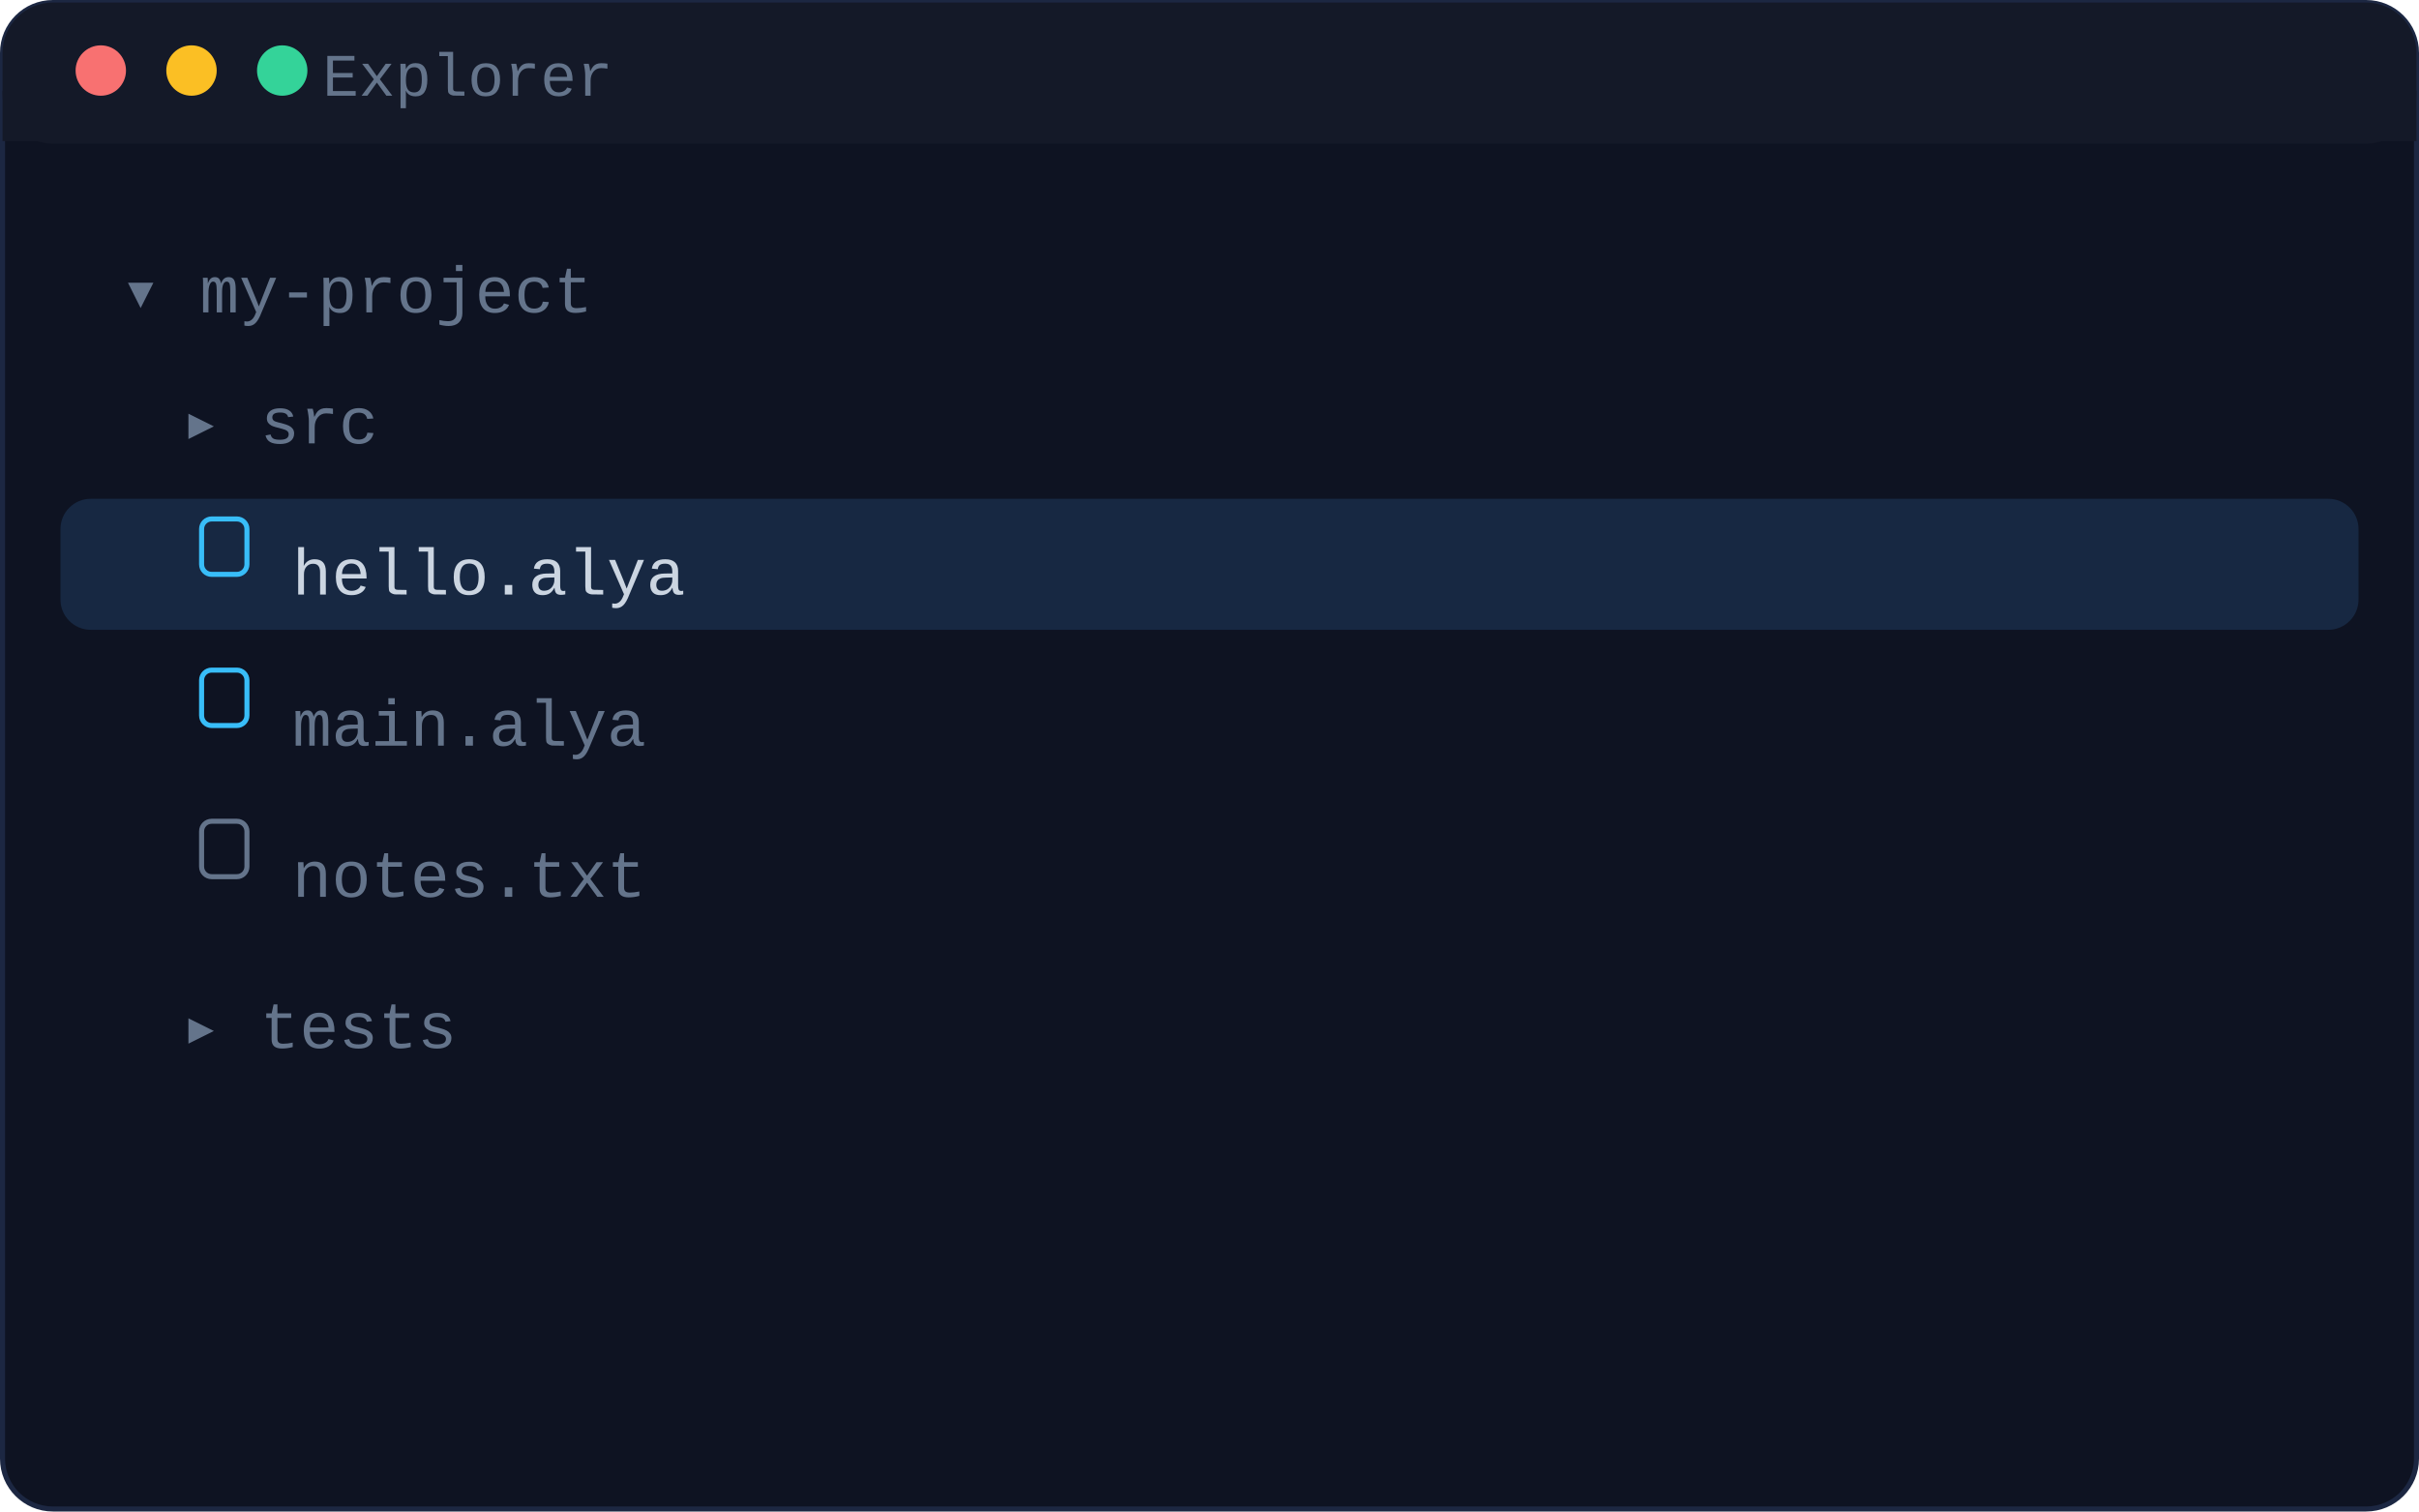
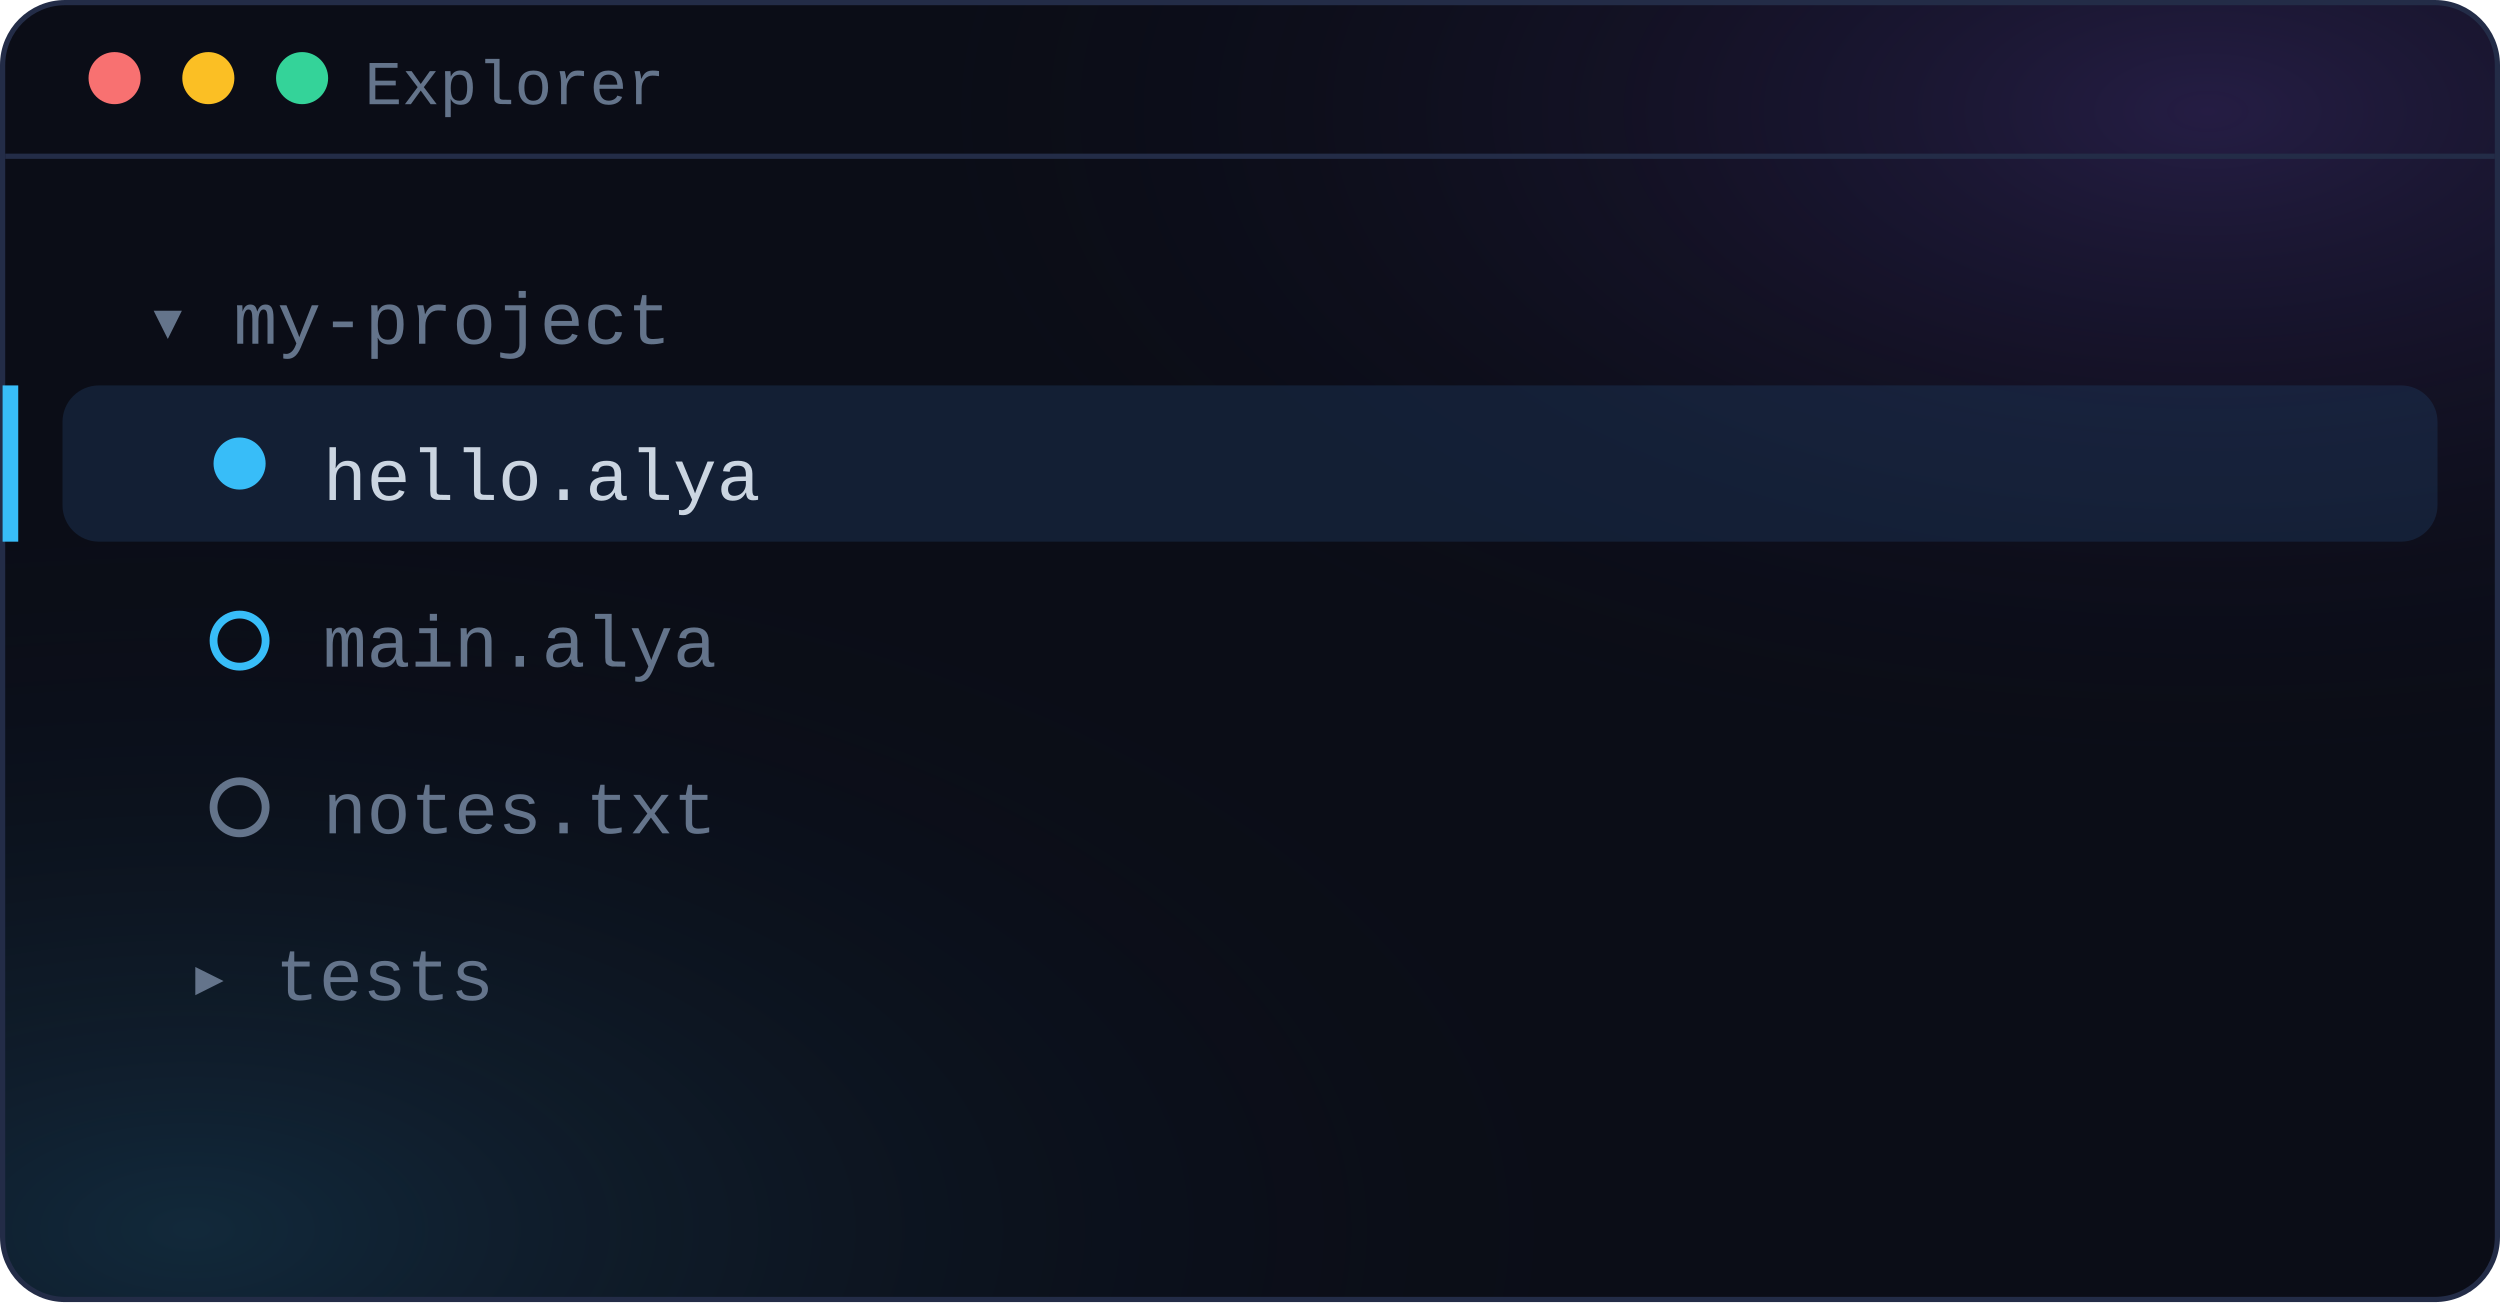
- <svg xmlns="http://www.w3.org/2000/svg" width="480" height="300" viewBox="0 0 480 300">
-   <rect x="0.5" y="0.5" width="479" height="299" rx="10" fill="#0e1322" stroke="#1c2742" />
-   <rect x="0.5" y="0.5" width="479" height="28" rx="10" fill="#141928" />
-   <rect x="0.5" y="18" width="479" height="10" fill="#141928" />
-   <circle cx="20" cy="14" r="5" fill="#f87171" />
-   <circle cx="38" cy="14" r="5" fill="#fbbf24" />
-   <circle cx="56" cy="14" r="5" fill="#34d399" />
-   <text x="64" y="19" font-family="Consolas, 'Courier New', monospace" font-size="12" fill="#64748b">Explorer</text>
-   <text x="24" y="62" font-family="Consolas, 'Courier New', monospace" font-size="13">
+ <svg xmlns="http://www.w3.org/2000/svg" width="480" height="250" viewBox="0 0 480 250">
+   <defs>
+     <radialGradient id="g1s2" cx="88%" cy="8%" r="55%">
+       <stop offset="0%" stop-color="rgba(139,92,246,0.20)" />
+       <stop offset="100%" stop-color="transparent" />
+     </radialGradient>
+     <radialGradient id="g2s2" cx="8%" cy="95%" r="60%">
+       <stop offset="0%" stop-color="rgba(56,189,248,0.16)" />
+       <stop offset="100%" stop-color="transparent" />
+     </radialGradient>
+     <linearGradient id="accs2" x1="0" y1="0" x2="1" y2="1">
+       <stop offset="0" stop-color="#38bdf8" />
+       <stop offset="1" stop-color="#38bdf82" />
+     </linearGradient>
+   </defs>
+   <rect x="0.5" y="0.5" width="479" height="249" rx="12" fill="#0b0d17" />
+   <rect x="0.5" y="0.5" width="479" height="249" rx="12" fill="url(#g1s2)" />
+   <rect x="0.5" y="0.5" width="479" height="249" rx="12" fill="url(#g2s2)" />
+   <rect x="0.5" y="0.5" width="479" height="249" rx="12" fill="none" stroke="#232c47" />
+   <line x1="1" y1="30" x2="479" y2="30" stroke="#232c47" />
+   <circle cx="22" cy="15" r="5" fill="#f87171" />
+   <circle cx="40" cy="15" r="5" fill="#fbbf24" />
+   <circle cx="58" cy="15" r="5" fill="#34d399" />
+   <text x="70" y="20" font-family="Consolas, 'Courier New', monospace" font-size="12" fill="#64748b">Explorer</text>
+   <text x="28" y="66" font-family="Consolas, 'Courier New', monospace" font-size="14">
    <tspan fill="#64748b">▾ my-project</tspan>
  </text>
-   <text x="36" y="88" font-family="Consolas, 'Courier New', monospace" font-size="13">
-     <tspan fill="#64748b">▸ src</tspan>
-   </text>
-   <rect x="12" y="99" width="456" height="26" rx="6" fill="#1e3a5f88" />
-   <rect x="40" y="103" width="9" height="11" rx="2" fill="none" stroke="#38bdf8" />
-   <text x="58" y="118" font-family="Consolas, 'Courier New', monospace" font-size="13">
+   <rect x="0.5" y="74" width="3" height="30" fill="#38bdf8" />
+   <rect x="12" y="74" width="456" height="30" rx="7" fill="#1e3a5f66" />
+   <circle cx="46" cy="89" r="5" fill="#38bdf8" />
+   <text x="62" y="96" font-family="Consolas, 'Courier New', monospace" font-size="14">
    <tspan fill="#cbd5e1">hello.alya</tspan>
  </text>
-   <rect x="40" y="133" width="9" height="11" rx="2" fill="none" stroke="#38bdf8" />
-   <text x="58" y="148" font-family="Consolas, 'Courier New', monospace" font-size="13">
+   <circle cx="46" cy="123" r="5" fill="none" stroke="#38bdf8" stroke-width="1.5" />
+   <text x="62" y="128" font-family="Consolas, 'Courier New', monospace" font-size="14">
    <tspan fill="#64748b">main.alya</tspan>
  </text>
-   <rect x="40" y="163" width="9" height="11" rx="2" fill="none" stroke="#64748b" />
-   <text x="58" y="178" font-family="Consolas, 'Courier New', monospace" font-size="13">
+   <circle cx="46" cy="155" r="5" fill="none" stroke="#64748b" stroke-width="1.5" />
+   <text x="62" y="160" font-family="Consolas, 'Courier New', monospace" font-size="14">
    <tspan fill="#64748b">notes.txt</tspan>
  </text>
-   <text x="36" y="208" font-family="Consolas, 'Courier New', monospace" font-size="13">
+   <text x="36" y="192" font-family="Consolas, 'Courier New', monospace" font-size="14">
    <tspan fill="#64748b">▸ tests</tspan>
  </text>
</svg>
